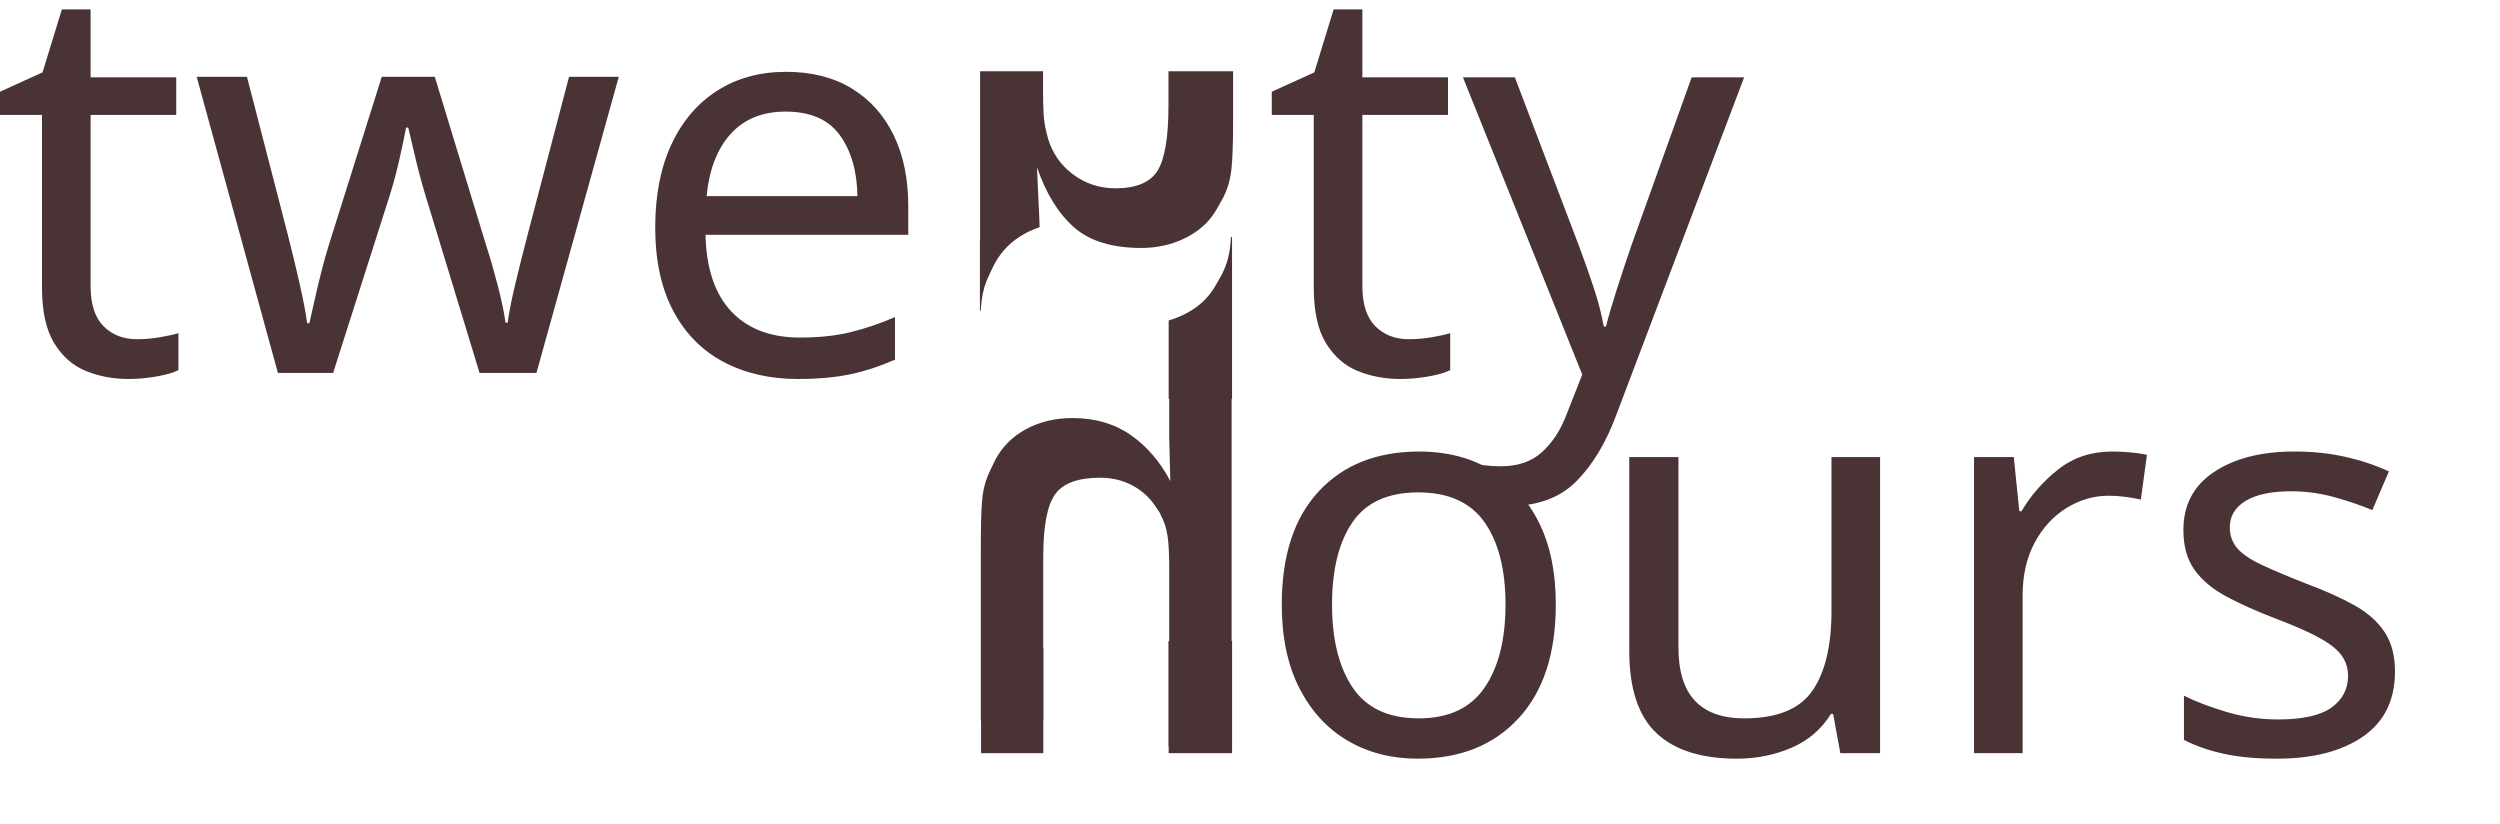
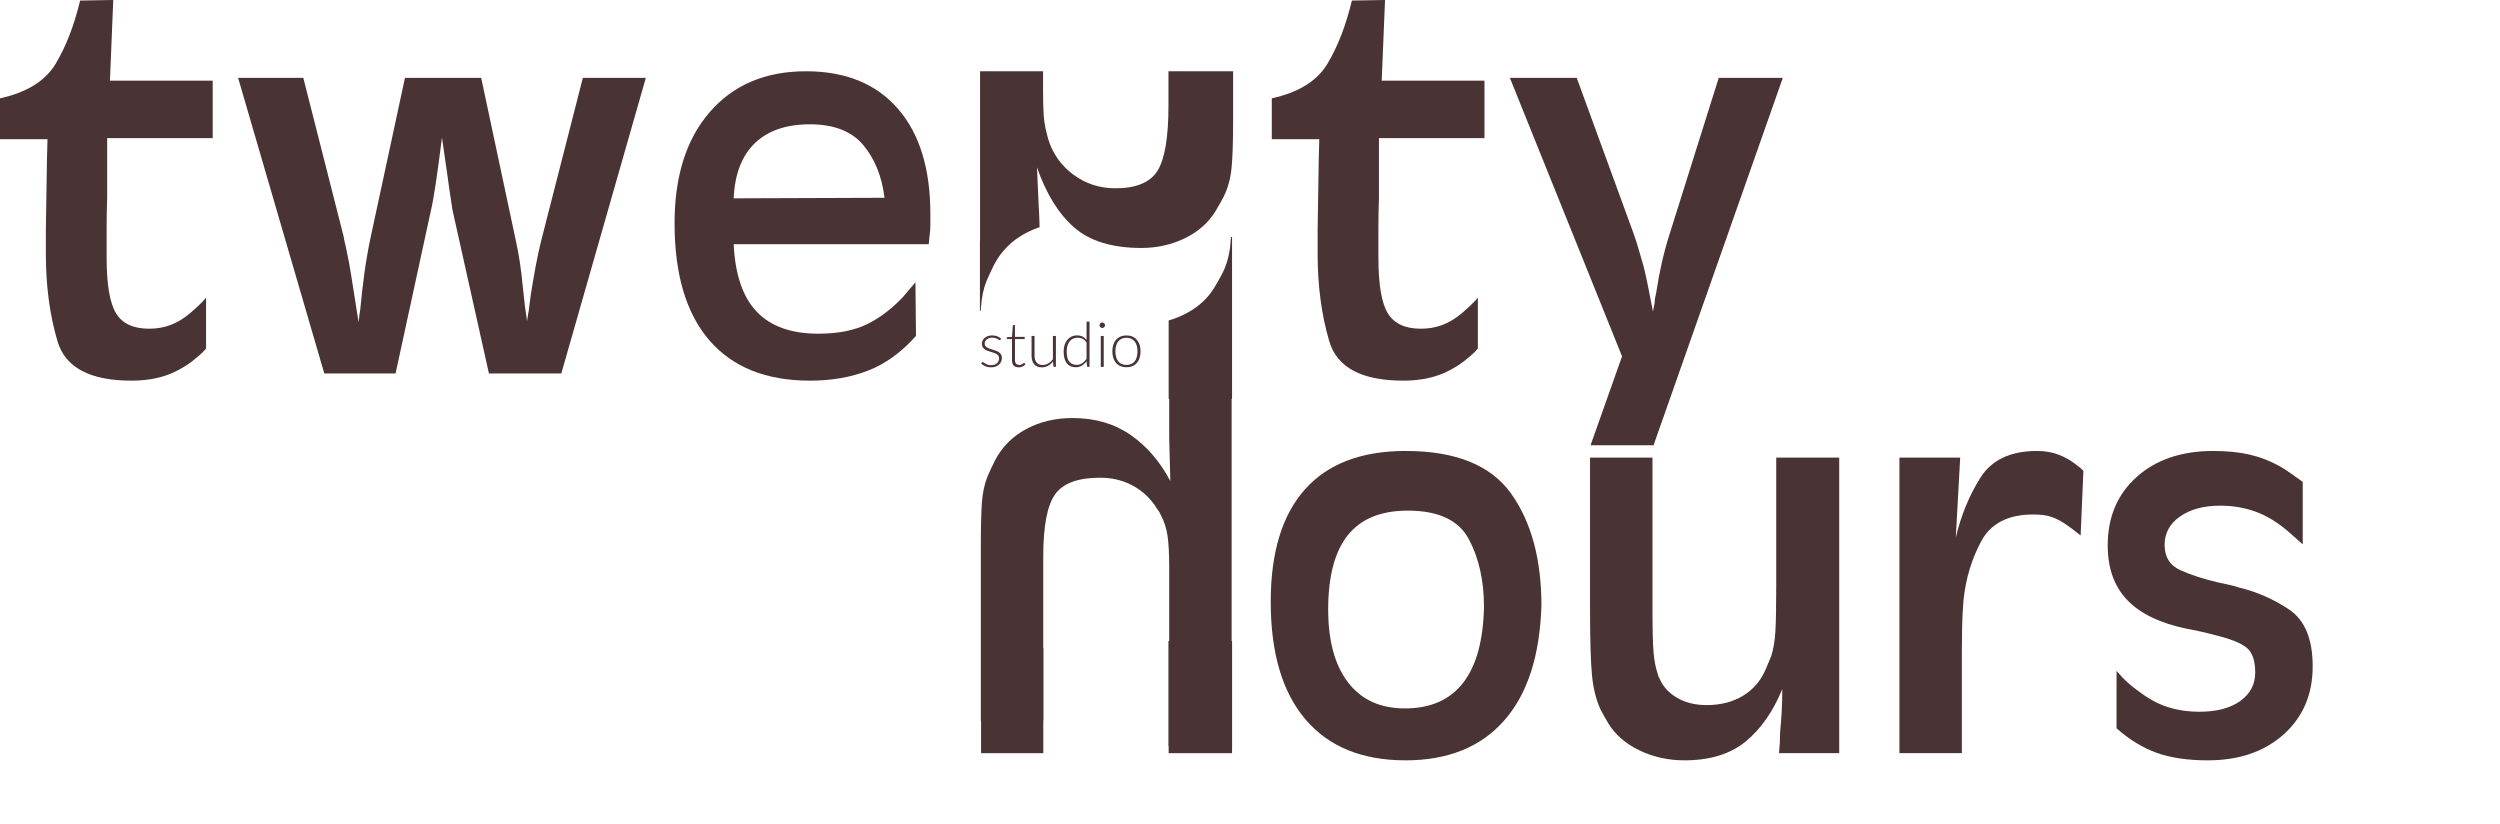
<svg xmlns="http://www.w3.org/2000/svg" width="100%" height="100%" viewBox="0 0 2159 711" version="1.1" xml:space="preserve" style="fill-rule:evenodd;clip-rule:evenodd;stroke-linejoin:round;stroke-miterlimit:2;">
-   <g transform="matrix(477.1099,0,0,477.1099,820.1519,322.5263)" />
-   <text x="-7.634px" y="322.526px" style="font-family:'Antique-Olive';font-size:477.11px;fill:#4a3334;">twe</text>
-   <g transform="matrix(477.1099,0,0,477.1099,1547.744,322.5263)" />
-   <text x="1090.673px" y="322.526px" style="font-family:'Antique-Olive';font-size:477.11px;fill:#4a3334;">ty</text>
-   <path d="M846.971,268.431l-0.715,-0l0,-60.759l0.137,0l0,-146.124l54.391,0l0,16.617c0,8.27 0.159,14.949 0.477,20.039c0.318,5.089 0.954,9.701 1.908,13.836l1.908,7.634c3.817,12.723 11.053,23.06 21.709,31.012c10.655,7.952 22.822,11.928 36.499,11.928c17.812,0 29.899,-5.01 36.26,-15.029c6.361,-10.019 9.542,-28.865 9.542,-56.538l0,-29.499l55.822,0l0,42.858c0,18.766 -0.477,32.603 -1.431,41.509c-0.954,8.906 -3.181,16.858 -6.68,23.855c-0.954,1.908 -1.988,3.817 -3.101,5.725c-1.113,1.908 -2.306,3.976 -3.578,6.202c-6.043,10.178 -14.87,18.13 -26.48,23.855c-11.61,5.725 -24.253,8.588 -37.93,8.588c-25.128,0 -44.451,-5.884 -57.969,-17.653c-13.518,-11.769 -24.253,-29.104 -32.205,-52.005c0.318,5.407 0.557,10.735 0.716,15.983c0.159,5.248 0.398,10.576 0.716,15.983c0.318,5.089 0.557,10.337 0.716,15.745c0.04,1.345 0.074,2.69 0.104,4.035c-4.315,1.42 -8.451,3.199 -12.407,5.337c-11.769,6.361 -20.675,15.268 -26.718,26.718c-1.272,2.545 -2.465,5.01 -3.578,7.395c-1.113,2.386 -2.147,4.692 -3.101,6.918c-2.545,6.361 -4.135,13.757 -4.771,22.186c-0.085,1.132 -0.165,2.348 -0.239,3.649Z" style="fill:#4a3334;" />
-   <g transform="matrix(477.1099,0,0,477.1099,2012.493,650.4309)" />
-   <text x="1080.697px" y="650.431px" style="font-family:'Antique-Olive';font-size:477.11px;fill:#4a3334;">ours</text>
  <g>
-     <path d="M1063.642,622.479l0,-330.637l-53.913,0l0,86.357c0,3.499 0.08,6.759 0.239,9.781c0.159,3.022 0.239,5.964 0.239,8.827c0,3.181 0.08,6.282 0.239,9.304c0.159,3.022 0.239,6.123 0.239,9.304c-8.906,-16.858 -20.357,-30.137 -34.352,-39.839c-13.995,-9.701 -30.694,-14.552 -50.097,-14.552c-14.949,0 -28.309,3.181 -40.077,9.542c-11.769,6.361 -20.675,15.268 -26.718,26.718c-1.272,2.545 -2.465,5.01 -3.578,7.395c-1.113,2.386 -2.147,4.692 -3.101,6.918c-2.545,6.361 -4.135,13.757 -4.771,22.186c-0.636,8.429 -0.954,21.549 -0.954,39.362l0,149.335l53.913,0l0,-141.702c0,-26.4 3.419,-44.371 10.258,-53.913c6.839,-9.542 19.8,-14.313 38.884,-14.313c9.86,0 18.846,2.067 26.957,6.202c8.111,4.135 14.87,10.019 20.277,17.653c0.954,1.59 1.908,3.022 2.863,4.294c0.954,1.272 1.749,2.704 2.386,4.294c2.863,5.407 4.771,11.371 5.725,17.892c0.954,6.521 1.431,15.665 1.431,27.434l0,132.159l53.913,0Z" style="fill:#4a3334;fill-rule:nonzero;" />
-     <rect x="1009.256" y="553.672" width="54.747" height="90.759" style="fill:#4a3334;" />
-     <rect x="1009.256" y="553.672" width="54.747" height="96.759" style="fill:#4a3334;" />
-     <path d="M1009.256,276.753c4.604,-1.337 9.065,-3.071 13.383,-5.2c11.61,-5.725 20.436,-13.677 26.48,-23.855c1.272,-2.227 2.465,-4.294 3.578,-6.202c1.113,-1.908 2.147,-3.817 3.101,-5.725c3.499,-6.998 5.725,-14.949 6.68,-23.855c0.228,-2.132 0.429,-4.546 0.603,-7.242l0.922,0l0,139.759l-54.747,0l0,-67.678Z" style="fill:#4a3334;" />
-     <rect x="847.256" y="559.672" width="53.747" height="90.759" style="fill:#4a3334;" />
+     <g>
+       <path d="M94.945,69.658l88.742,0l0,49.619l-91.128,0l0,51.528c-0.318,8.588 -0.477,17.176 -0.477,25.764l0,25.764c0,23.219 2.704,39.282 8.111,48.188c5.407,8.906 14.949,13.359 28.627,13.359c6.361,0 12.405,-1.034 18.13,-3.101c5.725,-2.067 11.451,-5.487 17.176,-10.258c2.227,-1.908 4.533,-3.976 6.918,-6.202c2.386,-2.227 4.692,-4.612 6.918,-7.157l0,43.894c-1.908,2.227 -3.817,4.135 -5.725,5.725c-1.908,1.59 -3.817,3.181 -5.725,4.771c-7.952,6.043 -16.142,10.417 -24.571,13.121c-8.429,2.704 -17.892,4.055 -28.388,4.055c-35.942,0 -57.253,-11.371 -63.933,-34.113c-6.68,-22.742 -10.019,-47.791 -10.019,-75.145l0,-20.993l0.954,-60.593l0.477,-17.653l-41.031,0l0,-35.306c23.219,-5.089 39.282,-15.108 48.188,-30.058c8.906,-14.949 15.904,-33.08 20.993,-54.391l28.627,-0.477l-2.863,69.658Z" style="fill:#4a3334;fill-rule:nonzero;" />
+       <path d="M557.741,67.272l-72.998,255.254l-62.501,0l-31.489,-141.225c-1.59,-10.178 -3.101,-20.516 -4.533,-31.012c-1.431,-10.496 -2.942,-20.993 -4.533,-31.489c-1.908,15.268 -3.658,28.229 -5.248,38.884c-1.59,10.655 -3.022,18.687 -4.294,24.094l-30.535,140.747l-61.547,0l-74.429,-255.254l56.299,0l34.829,136.931c0.318,2.227 0.716,4.214 1.193,5.964c0.477,1.749 0.875,3.578 1.193,5.487c1.59,6.998 3.101,15.188 4.533,24.571c1.431,9.383 3.419,22.027 5.964,37.93c0.318,-1.908 0.557,-3.737 0.716,-5.487c0.159,-1.749 0.398,-3.419 0.716,-5.01c0.954,-10.496 2.147,-20.993 3.578,-31.489c1.431,-10.496 3.26,-20.993 5.487,-31.489l29.581,-137.408l65.841,0l30.058,141.225c1.272,5.725 2.386,11.769 3.34,18.13c0.954,6.361 1.749,12.882 2.386,19.562c0.318,2.863 0.636,5.805 0.954,8.827c0.318,3.022 0.636,5.964 0.954,8.827c0.318,2.227 1.59,11.133 1.908,13.359c0.318,-1.59 0.557,-3.101 0.716,-4.533c0.159,-1.431 0.398,-2.783 0.716,-4.055c0.318,-2.545 0.636,-5.089 0.954,-7.634c0.318,-2.545 0.636,-4.93 0.954,-7.157c1.272,-7.952 2.624,-15.824 4.055,-23.617c1.431,-7.793 3.101,-15.506 5.01,-23.14l35.783,-139.793l54.391,0Z" style="fill:#4a3334;fill-rule:nonzero;" />
+       <path d="M802.022,210.883l-168.42,0c1.272,26.4 7.952,45.882 20.039,58.446c12.087,12.564 29.74,18.846 52.959,18.846c16.858,0 30.853,-2.704 41.986,-8.111c11.133,-5.407 21.629,-13.359 31.489,-23.855c1.59,-1.908 3.26,-3.896 5.01,-5.964c1.749,-2.067 3.578,-4.214 5.487,-6.441l0.477,46.28c-12.405,13.995 -26.082,23.935 -41.031,29.819c-14.949,5.884 -31.807,8.827 -50.574,8.827c-37.851,0 -66.795,-11.61 -86.834,-34.829c-20.039,-23.219 -30.058,-56.935 -30.058,-101.147c0,-40.713 10.178,-72.759 30.535,-96.138c20.357,-23.378 48.029,-35.068 83.017,-35.068c34.034,0 60.434,10.735 79.2,32.205c18.766,21.47 28.149,51.766 28.149,90.889l0,9.542c0,2.545 -0.159,5.089 -0.477,7.634c-0.318,2.545 -0.636,5.725 -0.954,9.542l0,-0.477Zm-38.169,-40.077c-2.227,-18.448 -8.349,-33.636 -18.369,-45.564c-10.019,-11.928 -25.366,-17.892 -46.041,-17.892c-20.357,0 -36.181,5.407 -47.472,16.222c-11.292,10.814 -17.415,26.718 -18.369,47.711l130.251,-0.477Z" style="fill:#4a3334;fill-rule:nonzero;" />
+     </g>
+     <g>
+       <path d="M1193.252,69.658l88.742,0l0,49.619l-91.128,0l0,51.528c-0.318,8.588 -0.477,17.176 -0.477,25.764l0,25.764c0,23.219 2.704,39.282 8.111,48.188c5.407,8.906 14.949,13.359 28.627,13.359c6.361,0 12.405,-1.034 18.13,-3.101c5.725,-2.067 11.451,-5.487 17.176,-10.258c2.227,-1.908 4.533,-3.976 6.918,-6.202c2.386,-2.227 4.692,-4.612 6.918,-7.157l0,43.894c-1.908,2.227 -3.817,4.135 -5.725,5.725c-1.908,1.59 -3.817,3.181 -5.725,4.771c-7.952,6.043 -16.142,10.417 -24.571,13.121c-8.429,2.704 -17.892,4.055 -28.388,4.055c-35.942,0 -57.253,-11.371 -63.933,-34.113c-6.68,-22.742 -10.019,-47.791 -10.019,-75.145l0,-20.993l0.954,-60.593l0.477,-17.653l-41.031,0l0,-35.306c23.219,-5.089 39.282,-15.108 48.188,-30.058c8.906,-14.949 15.904,-33.08 20.993,-54.391l28.627,-0.477l-2.863,69.658Z" style="fill:#4a3334;fill-rule:nonzero;" />
+       <path d="M1539.634,67.272l-111.644,317.278l-54.391,0l27.195,-76.815l-96.853,-240.463l57.73,0l49.142,134.545c1.59,4.453 3.022,8.906 4.294,13.359c1.272,4.453 2.704,9.383 4.294,14.79c1.272,5.089 2.545,10.814 3.817,17.176c1.272,6.361 2.704,13.677 4.294,21.947c0.318,-1.272 0.557,-2.545 0.716,-3.817c0.159,-1.272 0.398,-2.545 0.716,-3.817c0,-1.59 0.159,-3.101 0.477,-4.533c0.318,-1.431 0.636,-2.942 0.954,-4.533c1.272,-8.588 2.863,-17.096 4.771,-25.525c1.908,-8.429 4.135,-16.619 6.68,-24.571l42.463,-135.022l55.345,0Z" style="fill:#4a3334;fill-rule:nonzero;" />
+     </g>
+     <path d="M846.971,268.431l-0.715,-0l0,-60.759l0.137,0l0,-146.124l54.391,0l0,16.617c0,8.27 0.159,14.949 0.477,20.039c0.318,5.089 0.954,9.701 1.908,13.836l1.908,7.634c3.817,12.723 11.053,23.06 21.709,31.012c10.655,7.952 22.822,11.928 36.499,11.928c17.812,0 29.899,-5.01 36.26,-15.029c6.361,-10.019 9.542,-28.865 9.542,-56.538l0,-29.499l55.822,0l0,42.858c0,18.766 -0.477,32.603 -1.431,41.509c-0.954,8.906 -3.181,16.858 -6.68,23.855c-0.954,1.908 -1.988,3.817 -3.101,5.725c-1.113,1.908 -2.306,3.976 -3.578,6.202c-6.043,10.178 -14.87,18.13 -26.48,23.855c-11.61,5.725 -24.253,8.588 -37.93,8.588c-25.128,0 -44.451,-5.884 -57.969,-17.653c-13.518,-11.769 -24.253,-29.104 -32.205,-52.005c0.318,5.407 0.557,10.735 0.716,15.983c0.159,5.248 0.398,10.576 0.716,15.983c0.318,5.089 0.557,10.337 0.716,15.745c0.04,1.345 0.074,2.69 0.104,4.035c-4.315,1.42 -8.451,3.199 -12.407,5.337c-11.769,6.361 -20.675,15.268 -26.718,26.718c-1.272,2.545 -2.465,5.01 -3.578,7.395c-1.113,2.386 -2.147,4.692 -3.101,6.918c-2.545,6.361 -4.135,13.757 -4.771,22.186c-0.085,1.132 -0.165,2.348 -0.239,3.649Z" style="fill:#4a3334;" />
+     <g>
+       <path d="M1331.18,522.565c-1.272,43.576 -12.007,76.815 -32.205,99.716c-20.198,22.901 -48.586,34.352 -85.164,34.352c-37.533,0 -66.318,-11.769 -86.357,-35.306c-20.039,-23.537 -30.058,-57.412 -30.058,-101.624c0,-42.622 9.86,-74.986 29.581,-97.092c19.721,-22.106 48.665,-33.159 86.834,-33.159c43.258,0 73.634,12.246 91.128,36.737c17.494,24.492 26.241,56.776 26.241,96.853l0,-0.477Zm-49.619,1.431c0,-22.583 -4.374,-42.065 -13.121,-58.446c-8.747,-16.381 -26.321,-24.571 -52.721,-24.571c-23.219,0 -40.475,7.077 -51.766,21.231c-11.292,14.154 -16.937,35.545 -16.937,64.171c0,27.036 5.725,48.029 17.176,62.979c11.451,14.949 27.831,22.424 49.142,22.424c21.947,0 38.646,-7.316 50.097,-21.947c11.451,-14.631 17.494,-36.419 18.13,-65.364l0,-0.477Z" style="fill:#4a3334;fill-rule:nonzero;" />
+       <path d="M1588.342,395.177l0,255.254l-52.005,0c0.318,-2.863 0.557,-5.805 0.716,-8.827c0.159,-3.022 0.239,-6.123 0.239,-9.304c0.636,-6.361 1.113,-12.643 1.431,-18.846c0.318,-6.202 0.477,-12.325 0.477,-18.369c-7.952,19.402 -18.528,34.511 -31.728,45.325c-13.2,10.814 -30.774,16.222 -52.721,16.222c-13.995,0 -26.957,-2.863 -38.884,-8.588c-11.928,-5.725 -20.913,-13.518 -26.957,-23.378c-1.272,-2.227 -2.465,-4.294 -3.578,-6.202c-1.113,-1.908 -2.147,-3.817 -3.101,-5.725c-3.817,-8.27 -6.282,-18.13 -7.395,-29.581c-1.113,-11.451 -1.67,-30.376 -1.67,-56.776l0,-131.205l53.913,0l0,129.774c0,18.448 0.318,31.33 0.954,38.646c0.636,7.316 1.908,13.677 3.817,19.084c0,0.318 0.08,0.716 0.239,1.193c0.159,0.477 0.398,0.875 0.716,1.193c2.863,7.316 7.952,13.121 15.268,17.415c7.316,4.294 15.904,6.441 25.764,6.441c12.087,0 22.583,-2.704 31.489,-8.111c8.906,-5.407 15.427,-13.041 19.562,-22.901c0.954,-2.227 1.829,-4.294 2.624,-6.202c0.795,-1.908 1.511,-3.658 2.147,-5.248c1.908,-6.043 3.101,-13.121 3.578,-21.231c0.477,-8.111 0.716,-21.231 0.716,-39.362l0,-110.689l54.391,0Z" style="fill:#4a3334;fill-rule:nonzero;" />
+       <path d="M1640.347,650.431l0,-255.254l52.482,0l-3.817,69.181c4.453,-19.084 11.53,-36.34 21.231,-51.766c9.701,-15.427 26.002,-23.14 48.904,-23.14c6.998,0 13.359,1.113 19.084,3.34c5.725,2.227 11.292,5.566 16.699,10.019c0.954,0.636 1.749,1.272 2.386,1.908c0.636,0.636 1.272,1.272 1.908,1.908l-2.386,55.822c-5.089,-4.135 -9.542,-7.475 -13.359,-10.019c-3.817,-2.545 -7.475,-4.453 -10.974,-5.725c-2.545,-0.954 -5.169,-1.59 -7.872,-1.908c-2.704,-0.318 -5.646,-0.477 -8.827,-0.477c-21.629,0 -36.578,7.713 -44.848,23.14c-8.27,15.427 -13.359,32.364 -15.268,50.812c-0.636,7.634 -1.034,15.188 -1.193,22.663c-0.159,7.475 -0.239,14.393 -0.239,20.754l0,88.742l-53.913,0Z" style="fill:#4a3334;fill-rule:nonzero;" />
+       <path d="M1988.637,415.693l0,54.391c-2.227,-1.908 -4.374,-3.817 -6.441,-5.725c-2.067,-1.908 -4.055,-3.658 -5.964,-5.248c-9.224,-7.952 -18.607,-13.677 -28.149,-17.176c-9.542,-3.499 -19.721,-5.248 -30.535,-5.248c-14.313,0 -25.923,3.101 -34.829,9.304c-8.906,6.202 -13.359,14.393 -13.359,24.571c0,10.496 4.612,17.812 13.836,21.947c9.224,4.135 20.039,7.634 32.443,10.496c2.863,0.636 5.805,1.272 8.827,1.908c3.022,0.636 5.964,1.431 8.827,2.386c15.904,3.817 30.535,10.258 43.894,19.323c13.359,9.065 20.039,25.366 20.039,48.904c0,24.174 -8.349,43.735 -25.048,58.685c-16.699,14.949 -38.566,22.424 -65.603,22.424c-17.176,0 -31.807,-2.147 -43.894,-6.441c-12.087,-4.294 -23.696,-11.371 -34.829,-21.231l0,-49.619c3.181,3.817 6.361,7.157 9.542,10.019c3.181,2.863 6.361,5.407 9.542,7.634c8.27,6.361 16.619,10.894 25.048,13.598c8.429,2.704 17.574,4.055 27.434,4.055c14.949,0 26.718,-3.101 35.306,-9.304c8.588,-6.202 12.882,-14.393 12.882,-24.571c0,-8.906 -1.908,-15.506 -5.725,-19.8c-3.817,-4.294 -12.405,-8.19 -25.764,-11.689c-3.499,-0.954 -7.554,-1.988 -12.166,-3.101c-4.612,-1.113 -9.622,-2.147 -15.029,-3.101c-23.219,-4.771 -40.475,-13.041 -51.766,-24.81c-11.292,-11.769 -16.937,-27.513 -16.937,-47.234c0,-24.492 8.349,-44.212 25.048,-59.162c16.699,-14.949 38.725,-22.424 66.08,-22.424c11.769,0 22.186,1.034 31.251,3.101c9.065,2.067 17.892,5.487 26.48,10.258c3.181,1.908 6.361,3.976 9.542,6.202c3.181,2.227 6.521,4.612 10.019,7.157l0,-0.477Z" style="fill:#4a3334;fill-rule:nonzero;" />
+     </g>
+     <g>
+       <path d="M864.015,293.406c-0.125,0.251 -0.322,0.376 -0.591,0.376c-0.197,0 -0.452,-0.112 -0.765,-0.336c-0.313,-0.224 -0.725,-0.474 -1.235,-0.752c-0.51,-0.277 -1.136,-0.528 -1.879,-0.752c-0.743,-0.224 -1.651,-0.336 -2.725,-0.336c-0.966,0 -1.848,0.139 -2.644,0.416c-0.796,0.277 -1.476,0.649 -2.04,1.114c-0.564,0.465 -1.002,1.007 -1.315,1.624c-0.313,0.617 -0.47,1.266 -0.47,1.946c0,0.841 0.215,1.539 0.644,2.094c0.429,0.555 0.993,1.029 1.691,1.423c0.698,0.394 1.49,0.734 2.376,1.02c0.886,0.286 1.794,0.573 2.725,0.859c0.931,0.286 1.839,0.604 2.725,0.953c0.886,0.349 1.678,0.783 2.376,1.302c0.698,0.519 1.262,1.154 1.691,1.906c0.429,0.752 0.644,1.664 0.644,2.738c0,1.163 -0.21,2.246 -0.631,3.248c-0.421,1.002 -1.029,1.87 -1.825,2.604c-0.796,0.734 -1.776,1.315 -2.939,1.745c-1.163,0.429 -2.487,0.644 -3.973,0.644c-1.879,0 -3.499,-0.3 -4.859,-0.899c-1.36,-0.599 -2.577,-1.382 -3.651,-2.349l0.617,-0.913c0.089,-0.143 0.188,-0.251 0.295,-0.322c0.107,-0.072 0.259,-0.107 0.456,-0.107c0.233,0 0.519,0.143 0.859,0.429c0.34,0.286 0.783,0.595 1.329,0.926c0.546,0.331 1.226,0.64 2.04,0.926c0.814,0.286 1.821,0.429 3.02,0.429c1.127,0 2.121,-0.157 2.98,-0.47c0.859,-0.313 1.575,-0.738 2.147,-1.275c0.573,-0.537 1.007,-1.168 1.302,-1.892c0.295,-0.725 0.443,-1.49 0.443,-2.295c0,-0.895 -0.215,-1.637 -0.644,-2.228c-0.429,-0.591 -0.993,-1.092 -1.691,-1.503c-0.698,-0.412 -1.49,-0.761 -2.376,-1.047c-0.886,-0.286 -1.798,-0.573 -2.738,-0.859c-0.94,-0.286 -1.852,-0.599 -2.738,-0.94c-0.886,-0.34 -1.678,-0.77 -2.376,-1.288c-0.698,-0.519 -1.262,-1.15 -1.691,-1.892c-0.429,-0.743 -0.644,-1.669 -0.644,-2.778c0,-0.948 0.206,-1.861 0.617,-2.738c0.412,-0.877 0.998,-1.646 1.758,-2.309c0.761,-0.662 1.687,-1.19 2.778,-1.584c1.092,-0.394 2.317,-0.591 3.678,-0.591c1.628,0 3.074,0.233 4.335,0.698c1.262,0.465 2.42,1.181 3.476,2.147l-0.564,0.886Z" style="fill:#4a3334;fill-rule:nonzero;" />
+       <path d="M879.691,317.243c-1.807,0 -3.217,-0.501 -4.228,-1.503c-1.011,-1.002 -1.517,-2.55 -1.517,-4.644l0,-18.253l-3.839,0c-0.197,0 -0.358,-0.054 -0.483,-0.161c-0.125,-0.107 -0.188,-0.259 -0.188,-0.456l0,-0.993l4.563,-0.322l0.644,-9.556c0.018,-0.161 0.085,-0.304 0.201,-0.429c0.116,-0.125 0.273,-0.188 0.47,-0.188l1.208,0l0,10.2l8.402,0l0,1.906l-8.402,0l0,18.119c0,0.734 0.094,1.365 0.282,1.892c0.188,0.528 0.447,0.962 0.778,1.302c0.331,0.34 0.72,0.591 1.168,0.752c0.447,0.161 0.931,0.242 1.45,0.242c0.644,0 1.199,-0.094 1.664,-0.282c0.465,-0.188 0.868,-0.394 1.208,-0.617c0.34,-0.224 0.617,-0.429 0.832,-0.617c0.215,-0.188 0.385,-0.282 0.51,-0.282c0.143,0 0.286,0.089 0.429,0.268l0.698,1.127c-0.68,0.752 -1.543,1.356 -2.59,1.812c-1.047,0.456 -2.134,0.685 -3.261,0.685Z" style="fill:#4a3334;fill-rule:nonzero;" />
+       <path d="M893.435,290.105l0,17.072c0,2.505 0.573,4.469 1.718,5.892c1.145,1.423 2.89,2.134 5.234,2.134c1.736,0 3.355,-0.443 4.859,-1.329c1.503,-0.886 2.854,-2.116 4.053,-3.691l0,-20.079l2.577,0l0,26.709l-1.423,0c-0.501,0 -0.761,-0.233 -0.778,-0.698l-0.242,-3.973c-1.235,1.539 -2.662,2.774 -4.281,3.704c-1.62,0.931 -3.423,1.396 -5.409,1.396c-1.485,0 -2.783,-0.233 -3.892,-0.698c-1.11,-0.465 -2.031,-1.136 -2.765,-2.013c-0.734,-0.877 -1.288,-1.933 -1.664,-3.167c-0.376,-1.235 -0.564,-2.631 -0.564,-4.188l0,-17.072l2.577,0Z" style="fill:#4a3334;fill-rule:nonzero;" />
+       <path d="M939.498,316.814c-0.447,0 -0.707,-0.233 -0.778,-0.698l-0.268,-4.214c-1.181,1.611 -2.564,2.89 -4.147,3.839c-1.584,0.948 -3.36,1.423 -5.328,1.423c-3.275,0 -5.829,-1.136 -7.664,-3.409c-1.834,-2.273 -2.751,-5.682 -2.751,-10.227c0,-1.951 0.255,-3.771 0.765,-5.463c0.51,-1.691 1.262,-3.159 2.255,-4.402c0.993,-1.244 2.21,-2.224 3.651,-2.939c1.441,-0.716 3.1,-1.074 4.979,-1.074c1.807,0 3.373,0.336 4.698,1.007c1.324,0.671 2.47,1.651 3.436,2.939l0,-15.837l2.577,0l0,39.057l-1.423,0Zm-9.798,-1.718c1.772,0 3.373,-0.456 4.805,-1.369c1.432,-0.913 2.711,-2.183 3.839,-3.812l0,-14.093c-1.038,-1.521 -2.179,-2.595 -3.423,-3.221c-1.244,-0.626 -2.653,-0.94 -4.228,-0.94c-1.575,0 -2.953,0.286 -4.134,0.859c-1.181,0.573 -2.17,1.382 -2.966,2.429c-0.796,1.047 -1.396,2.3 -1.798,3.758c-0.403,1.458 -0.604,3.065 -0.604,4.818c0,3.973 0.734,6.894 2.201,8.764c1.467,1.87 3.57,2.805 6.308,2.805Z" style="fill:#4a3334;fill-rule:nonzero;" />
+       <path d="M953.188,290.105l0,26.709l-2.55,0l0,-26.709l2.55,0Zm1.127,-9.207c0,0.322 -0.067,0.622 -0.201,0.899c-0.134,0.277 -0.309,0.523 -0.523,0.738c-0.215,0.215 -0.465,0.385 -0.752,0.51c-0.286,0.125 -0.591,0.188 -0.913,0.188c-0.322,0 -0.626,-0.063 -0.913,-0.188c-0.286,-0.125 -0.537,-0.295 -0.752,-0.51c-0.215,-0.215 -0.385,-0.461 -0.51,-0.738c-0.125,-0.277 -0.188,-0.577 -0.188,-0.899c0,-0.322 0.063,-0.631 0.188,-0.926c0.125,-0.295 0.295,-0.55 0.51,-0.765c0.215,-0.215 0.465,-0.385 0.752,-0.51c0.286,-0.125 0.591,-0.188 0.913,-0.188c0.322,0 0.626,0.063 0.913,0.188c0.286,0.125 0.537,0.295 0.752,0.51c0.215,0.215 0.389,0.47 0.523,0.765c0.134,0.295 0.201,0.604 0.201,0.926Z" style="fill:#4a3334;fill-rule:nonzero;" />
+       <path d="M972.81,289.675c1.915,0 3.628,0.327 5.14,0.98c1.512,0.653 2.787,1.579 3.825,2.778c1.038,1.199 1.83,2.644 2.376,4.335c0.546,1.691 0.819,3.584 0.819,5.677c0,2.094 -0.273,3.982 -0.819,5.664c-0.546,1.682 -1.338,3.123 -2.376,4.322c-1.038,1.199 -2.313,2.121 -3.825,2.765c-1.512,0.644 -3.226,0.966 -5.14,0.966c-1.915,0 -3.628,-0.322 -5.14,-0.966c-1.512,-0.644 -2.792,-1.566 -3.839,-2.765c-1.047,-1.199 -1.843,-2.64 -2.389,-4.322c-0.546,-1.682 -0.819,-3.57 -0.819,-5.664c0,-2.094 0.273,-3.986 0.819,-5.677c0.546,-1.691 1.342,-3.136 2.389,-4.335c1.047,-1.199 2.326,-2.125 3.839,-2.778c1.512,-0.653 3.226,-0.98 5.14,-0.98Zm0,25.474c1.593,0 2.984,-0.273 4.174,-0.819c1.19,-0.546 2.183,-1.329 2.98,-2.349c0.796,-1.02 1.391,-2.25 1.785,-3.691c0.394,-1.441 0.591,-3.056 0.591,-4.845c0,-1.772 -0.197,-3.382 -0.591,-4.832c-0.394,-1.45 -0.989,-2.689 -1.785,-3.718c-0.796,-1.029 -1.79,-1.821 -2.98,-2.376c-1.19,-0.555 -2.581,-0.832 -4.174,-0.832c-1.593,0 -2.984,0.277 -4.174,0.832c-1.19,0.555 -2.183,1.347 -2.98,2.376c-0.796,1.029 -1.396,2.268 -1.798,3.718c-0.403,1.45 -0.604,3.06 -0.604,4.832c0,1.79 0.201,3.405 0.604,4.845c0.403,1.441 1.002,2.671 1.798,3.691c0.796,1.02 1.79,1.803 2.98,2.349c1.19,0.546 2.581,0.819 4.174,0.819Z" style="fill:#4a3334;fill-rule:nonzero;" />
+     </g>
+     <g>
+       <path d="M1063.642,622.479l0,-330.637l-53.913,0l0,86.357c0,3.499 0.08,6.759 0.239,9.781c0.159,3.022 0.239,5.964 0.239,8.827c0,3.181 0.08,6.282 0.239,9.304c0.159,3.022 0.239,6.123 0.239,9.304c-8.906,-16.858 -20.357,-30.137 -34.352,-39.839c-13.995,-9.701 -30.694,-14.552 -50.097,-14.552c-14.949,0 -28.309,3.181 -40.077,9.542c-11.769,6.361 -20.675,15.268 -26.718,26.718c-1.272,2.545 -2.465,5.01 -3.578,7.395c-1.113,2.386 -2.147,4.692 -3.101,6.918c-2.545,6.361 -4.135,13.757 -4.771,22.186c-0.636,8.429 -0.954,21.549 -0.954,39.362l0,149.335l53.913,0l0,-141.702c0,-26.4 3.419,-44.371 10.258,-53.913c6.839,-9.542 19.8,-14.313 38.884,-14.313c9.86,0 18.846,2.067 26.957,6.202c8.111,4.135 14.87,10.019 20.277,17.653c0.954,1.59 1.908,3.022 2.863,4.294c0.954,1.272 1.749,2.704 2.386,4.294c2.863,5.407 4.771,11.371 5.725,17.892c0.954,6.521 1.431,15.665 1.431,27.434l0,132.159l53.913,0Z" style="fill:#4a3334;" />
+       <rect x="1009.256" y="553.672" width="54.747" height="90.759" style="fill:#4a3334;" />
+       <rect x="1009.256" y="553.672" width="54.747" height="96.759" style="fill:#4a3334;" />
+       <path d="M1009.256,276.753c4.604,-1.337 9.065,-3.071 13.383,-5.2c11.61,-5.725 20.436,-13.677 26.48,-23.855c1.272,-2.227 2.465,-4.294 3.578,-6.202c1.113,-1.908 2.147,-3.817 3.101,-5.725c3.499,-6.998 5.725,-14.949 6.68,-23.855c0.228,-2.132 0.429,-4.546 0.603,-7.242l0.922,0l0,139.759l-54.747,0l0,-67.678Z" style="fill:#4a3334;" />
+       <rect x="847.256" y="559.672" width="53.747" height="90.759" style="fill:#4a3334;" />
+     </g>
  </g>
</svg>
